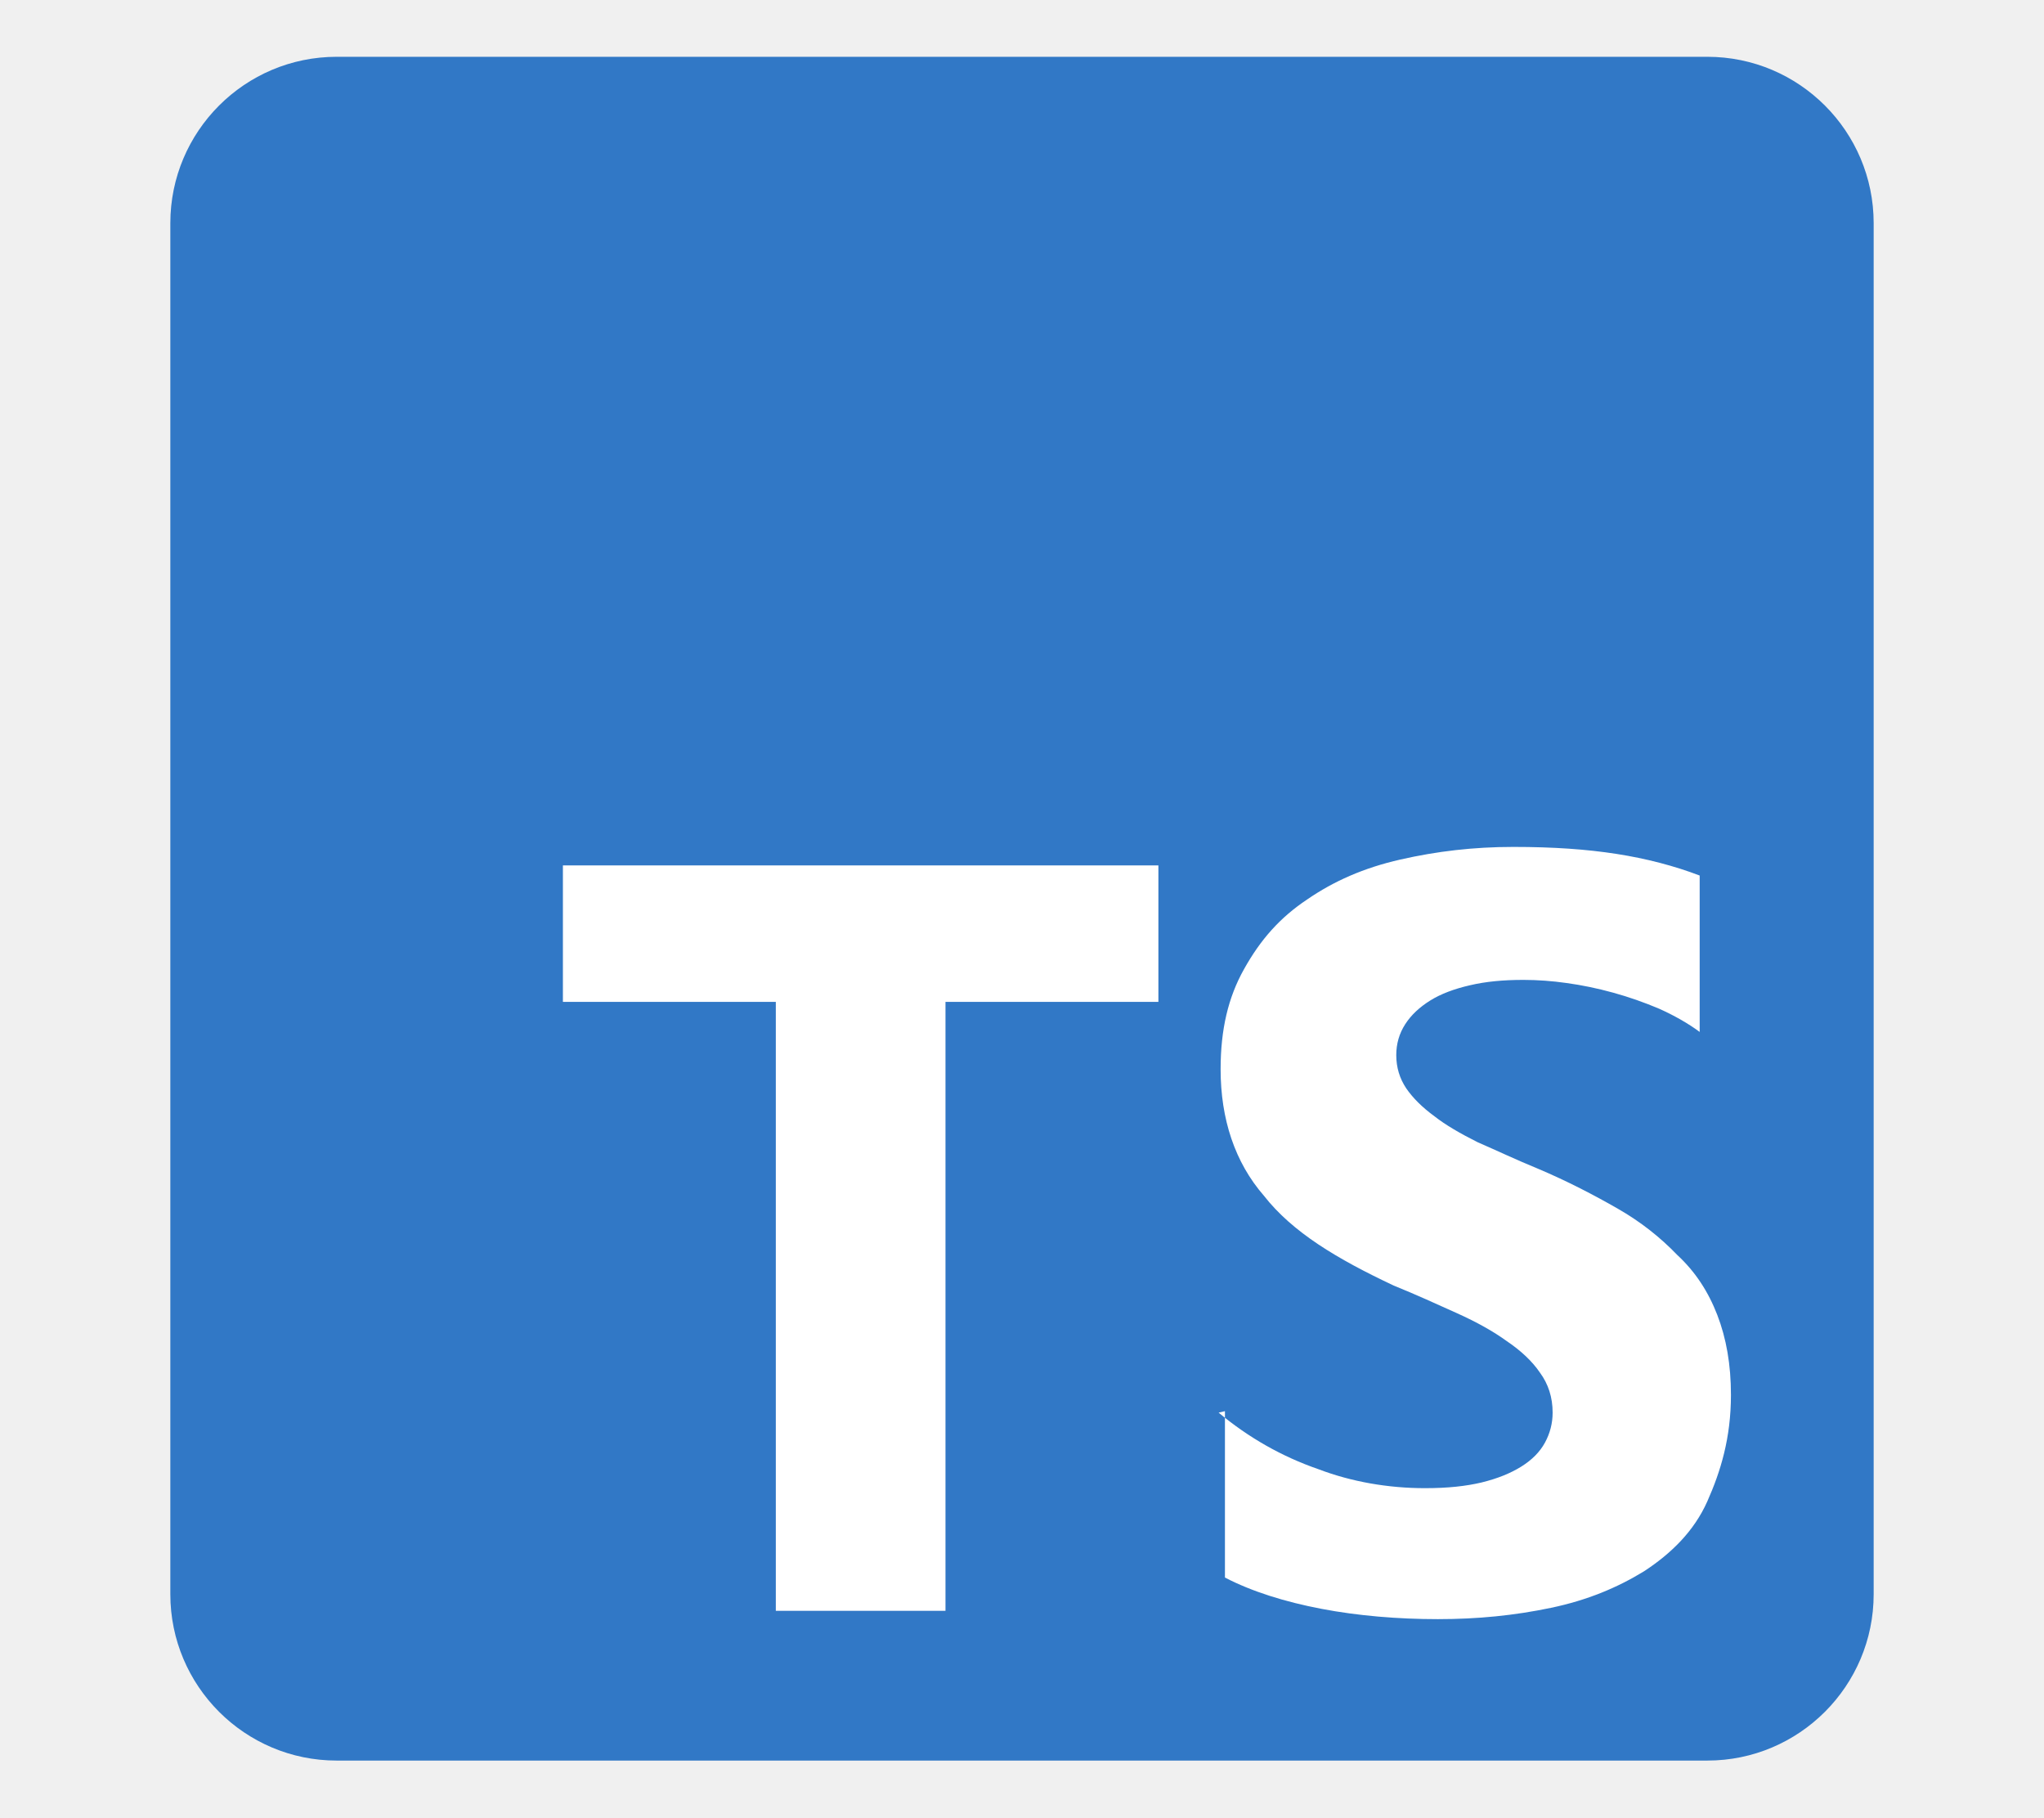
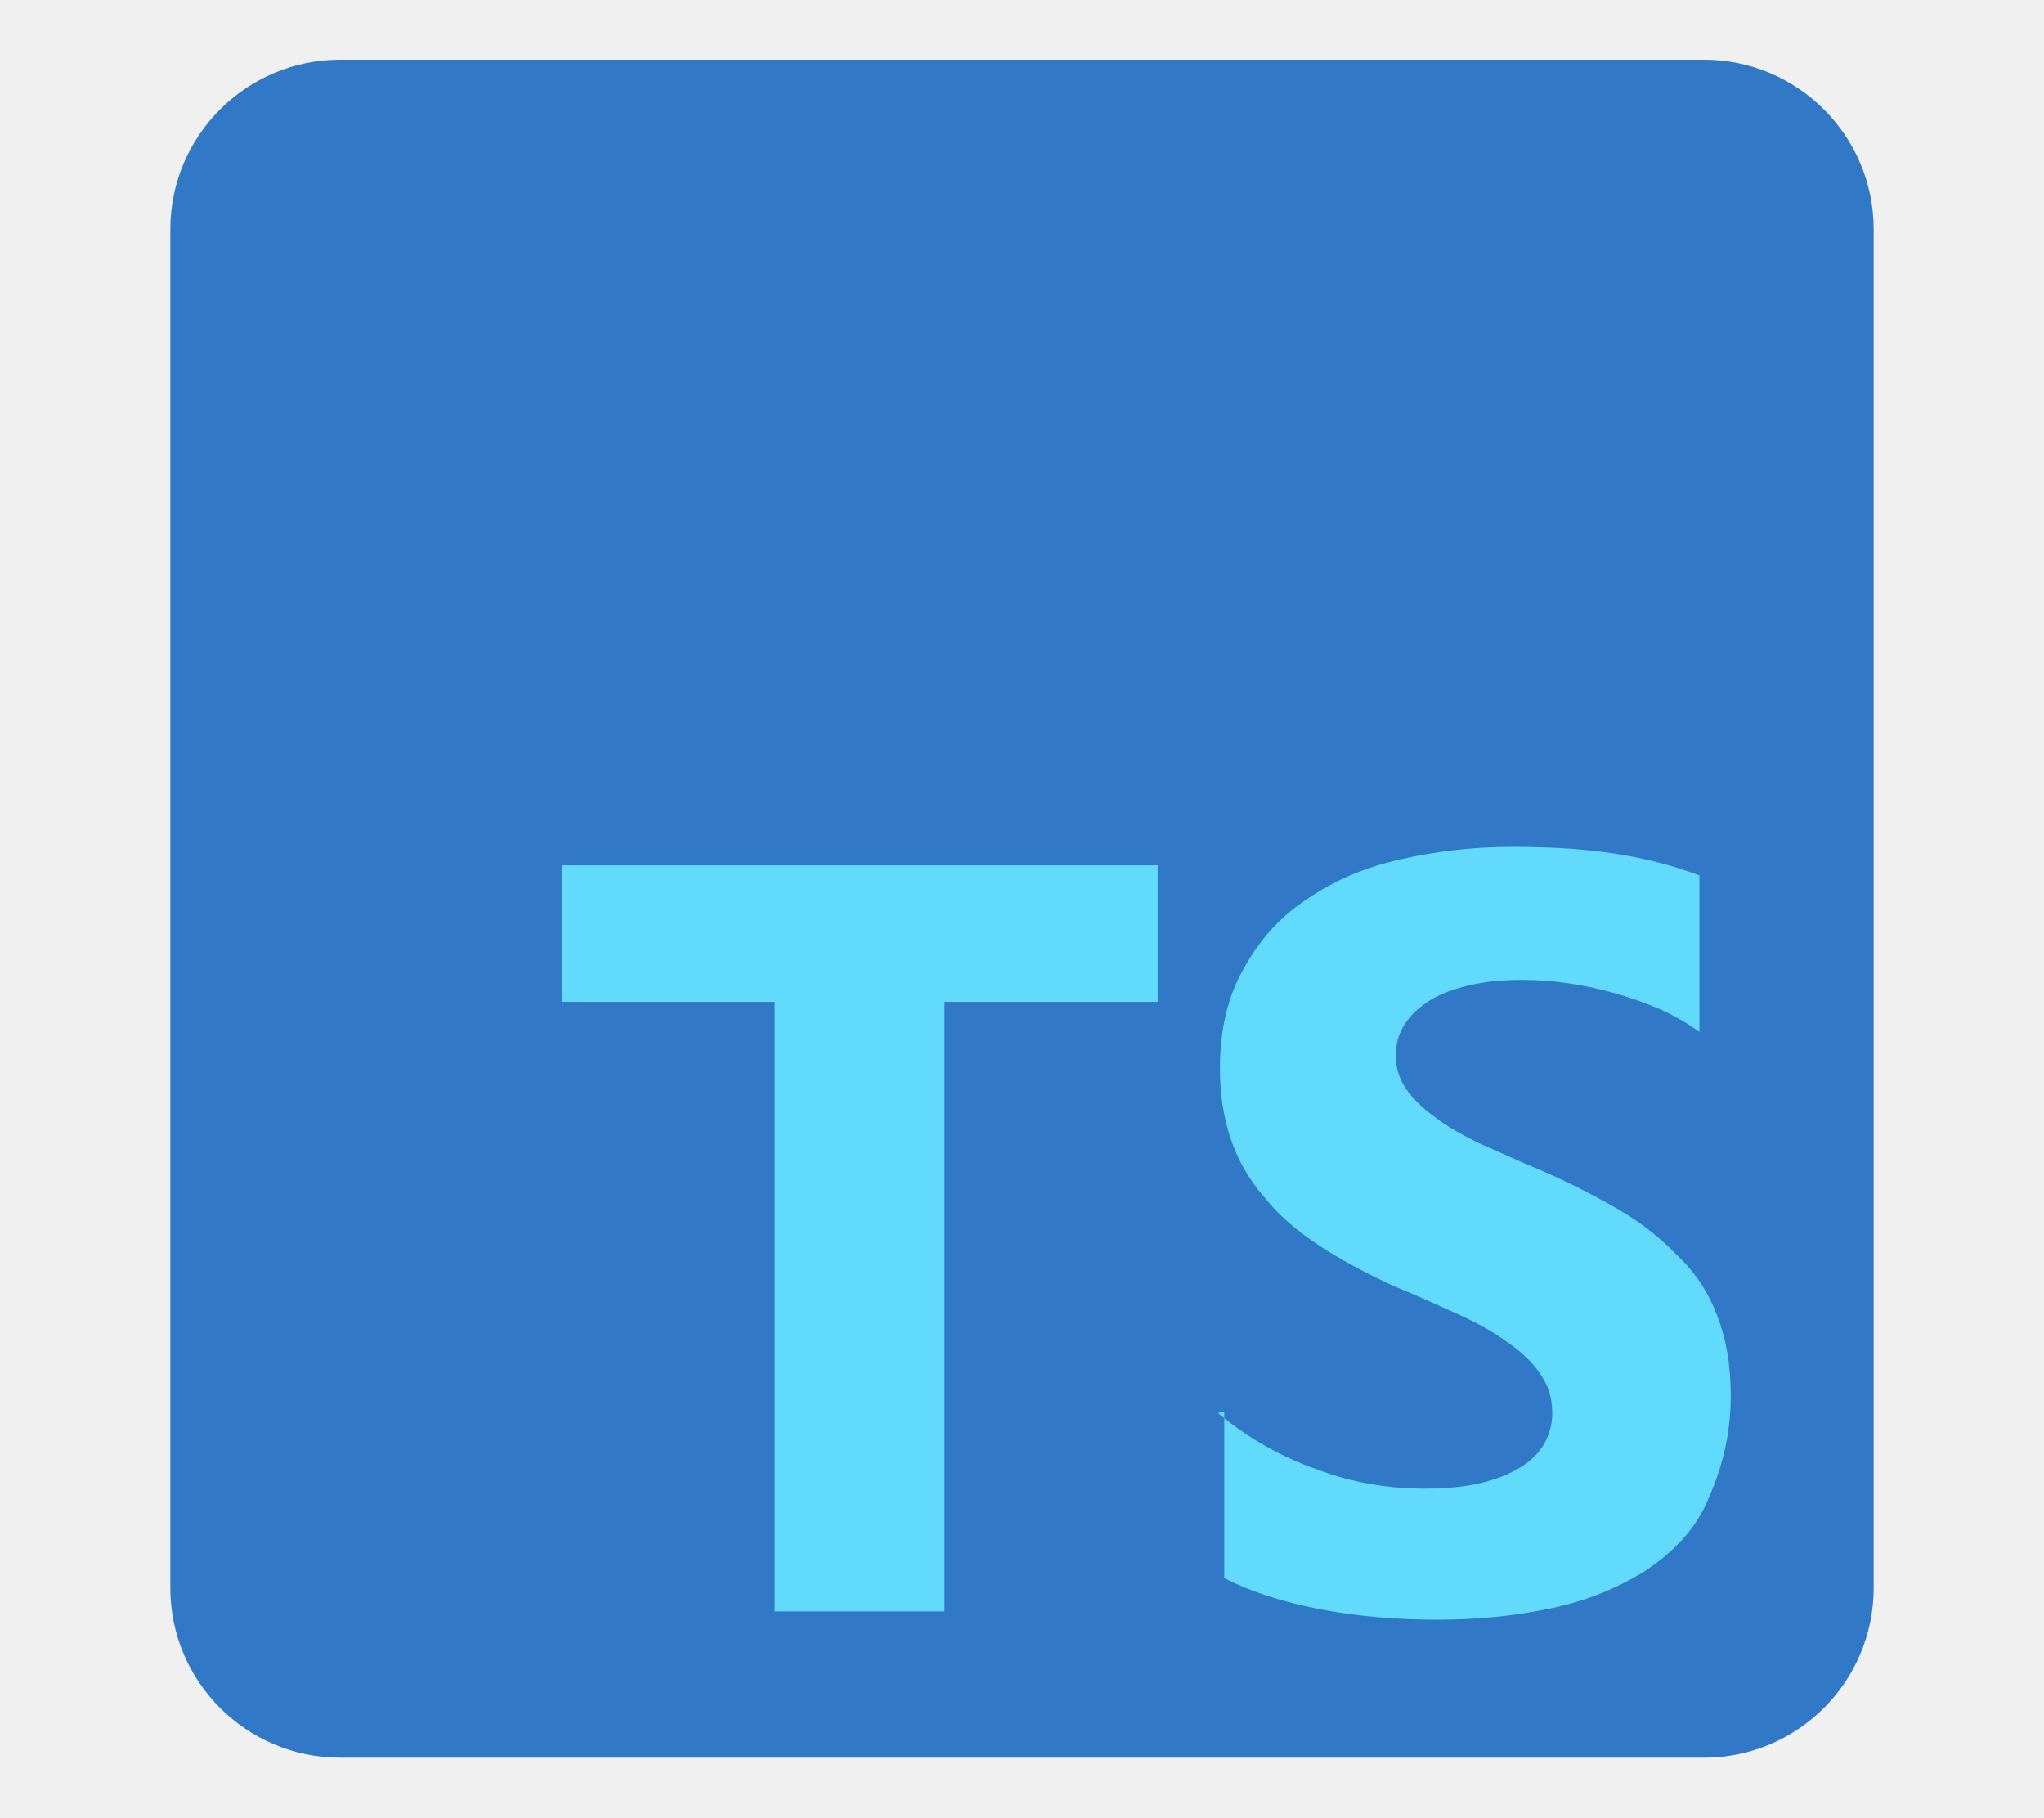
<svg xmlns="http://www.w3.org/2000/svg" width="100%" height="100%" viewBox="0 0 18 16" version="1.1" xml:space="preserve" style="fill-rule:evenodd;clip-rule:evenodd;stroke-linejoin:round;stroke-miterlimit:2;">
-   <g transform="matrix(0.0292969,0,0,0.0292969,9,8)">
-     <g id="typescript-tsx" transform="matrix(1,0,0,1,-256,-256)">
-       <path d="M512,50C512,22.404 489.596,0 462,0L50,0C22.404,0 0,22.404 0,50L0,462C0,489.596 22.404,512 50,512L462,512C489.596,512 512,489.596 512,462L512,50Z" style="fill:rgb(49,120,198);" />
-       <path d="M317,407L317,457C325.1,461.2 335,464.3 346,466.4C357,468.5 369,469.5 381,469.5C393,469.5 404,468.4 415,466.1C426,463.8 435,460 443,455.1C451.1,449.8 458,443.1 462,434.1C466,425.1 469.1,415.1 469.1,402.1C469.1,393 467.7,385.1 465,378.1C462.3,371.1 458.4,365.1 453,360.1C447.9,354.8 442,350.1 435,346.1C428,342.1 420,337.9 411,334.1C404.4,331.4 399,328.8 393,326.2C387.8,323.6 383.3,321 380,318.4C376.3,315.7 373.5,312.9 371.5,310C369.5,307 368.5,303.7 368.5,300C368.5,296.6 369.39,293.5 371.2,290.7C373.01,287.9 375.5,285.6 378.7,283.6C381.9,281.6 385.9,280.1 390.7,279C395.4,277.9 400.6,277.4 406.7,277.4C410.9,277.4 415.3,277.71 419.7,278.34C424.3,278.97 429,279.94 433.7,281.24C438.4,282.54 443,284.14 447.7,286.14C452.1,288.14 456.2,290.44 459.7,293.04L459.7,246.04C452.1,243.14 443.7,240.94 434.7,239.54C425.7,238.14 415.7,237.44 403.7,237.44C391.7,237.44 380.7,238.74 369.7,241.24C358.7,243.74 349.7,247.74 341.7,253.24C333.6,258.64 327.7,265.24 322.7,274.24C318,282.64 315.7,292.24 315.7,304.24C315.7,319.24 320,332.24 328.7,342.24C337.3,353.24 350.7,361.24 367.7,369.24C374.6,372.04 380.7,374.84 386.7,377.54C392.7,380.24 397.7,383.04 401.7,385.94C406,388.84 409.4,392.04 411.7,395.44C414.2,398.84 415.5,402.84 415.5,407.44C415.5,410.64 414.72,413.64 413.2,416.44C411.68,419.24 409.3,421.64 406.1,423.64C402.9,425.64 399,427.24 394.1,428.44C389.4,429.54 384.1,430.14 377.1,430.14C366.1,430.14 355.1,428.24 345.1,424.44C334.1,420.64 324.1,414.94 315.1,407.44L317,407ZM233,284L297,284L297,243L118,243L118,284L182,284L182,467L233,467L233,284Z" style="fill:white;" />
+   <g id="tsx">
+     <g transform="matrix(1.00645,0,0,1.00215,0.12717,0.0705437)">
+       <path d="M16.268,1.945L16.268,13.88C16.268,14.703 15.602,15.371 14.783,15.371L2.849,15.371C2.03,15.371 1.364,14.703 1.364,13.88L1.364,1.945C1.364,1.122 2.03,0.454 2.849,0.454L14.783,0.454C15.602,0.454 16.268,1.122 16.268,1.945Z" style="fill:rgb(49,120,198);" />
    </g>
-     <g id="typescript-tsx1" />
+     <g transform="matrix(0.0293237,0,0,0.0293237,1.48567,0.492577)">
+       <path d="M317,407L317,457C325.1,461.2 335,464.3 346,466.4C357,468.5 369,469.5 381,469.5C393,469.5 404,468.4 415,466.1C426,463.8 435,460 443,455.1C451.1,449.8 458,443.1 462,434.1C466,425.1 469.1,415.1 469.1,402.1C469.1,393 467.7,385.1 465,378.1C462.3,371.1 458.4,365.1 453,360.1C447.9,354.8 442,350.1 435,346.1C428,342.1 420,337.9 411,334.1C404.4,331.4 399,328.8 393,326.2C387.8,323.6 383.3,321 380,318.4C376.3,315.7 373.5,312.9 371.5,310C369.5,307 368.5,303.7 368.5,300C368.5,296.6 369.39,293.5 371.2,290.7C373.01,287.9 375.5,285.6 378.7,283.6C381.9,281.6 385.9,280.1 390.7,279C395.4,277.9 400.6,277.4 406.7,277.4C410.9,277.4 415.3,277.71 419.7,278.34C424.3,278.97 429,279.94 433.7,281.24C438.4,282.54 443,284.14 447.7,286.14C452.1,288.14 456.2,290.44 459.7,293.04L459.7,246.04C452.1,243.14 443.7,240.94 434.7,239.54C425.7,238.14 415.7,237.44 403.7,237.44C391.7,237.44 380.7,238.74 369.7,241.24C358.7,243.74 349.7,247.74 341.7,253.24C333.6,258.64 327.7,265.24 322.7,274.24C318,282.64 315.7,292.24 315.7,304.24C315.7,319.24 320,332.24 328.7,342.24C337.3,353.24 350.7,361.24 367.7,369.24C374.6,372.04 380.7,374.84 386.7,377.54C392.7,380.24 397.7,383.04 401.7,385.94C406,388.84 409.4,392.04 411.7,395.44C414.2,398.84 415.5,402.84 415.5,407.44C415.5,410.64 414.72,413.64 413.2,416.44C411.68,419.24 409.3,421.64 406.1,423.64C402.9,425.64 399,427.24 394.1,428.44C389.4,429.54 384.1,430.14 377.1,430.14C366.1,430.14 355.1,428.24 345.1,424.44C334.1,420.64 324.1,414.94 315.1,407.44L317,407ZM233,284L297,284L297,243L118,243L118,284L182,284L182,467L233,467L233,284Z" style="fill:rgb(97,218,251);" />
+     </g>
  </g>
</svg>
